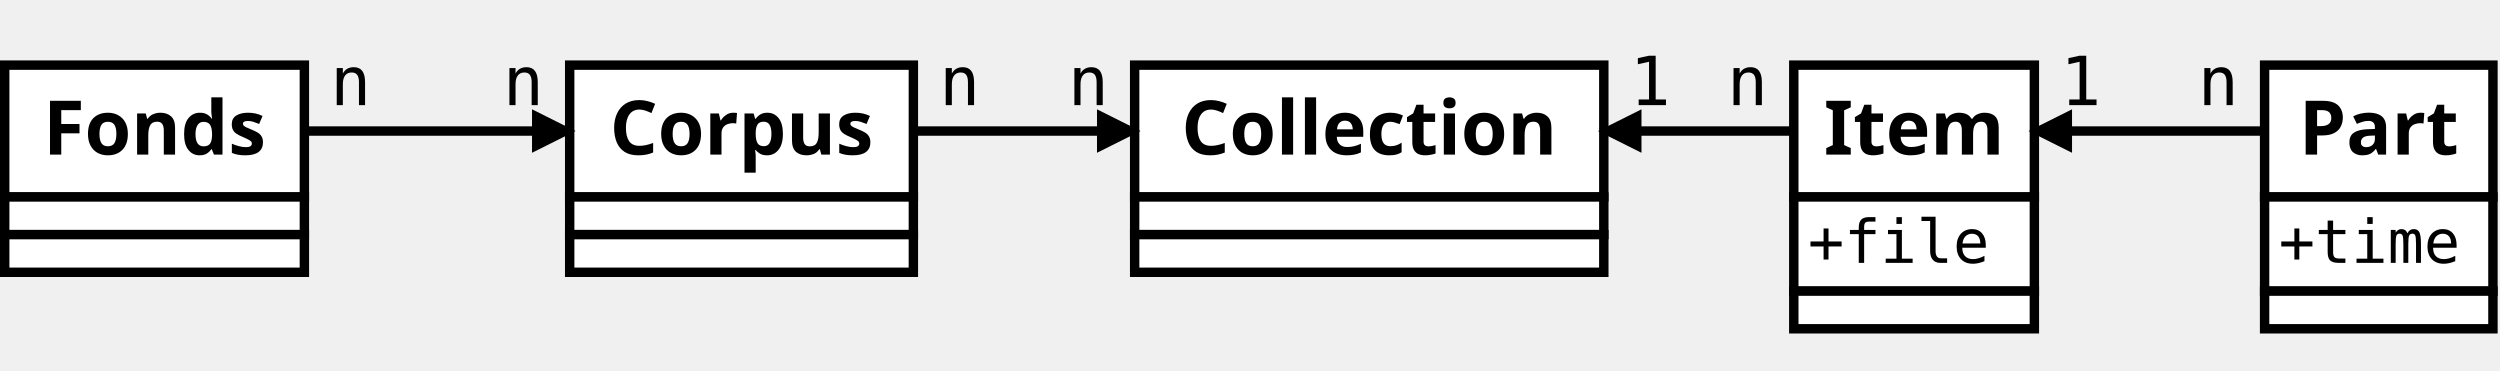
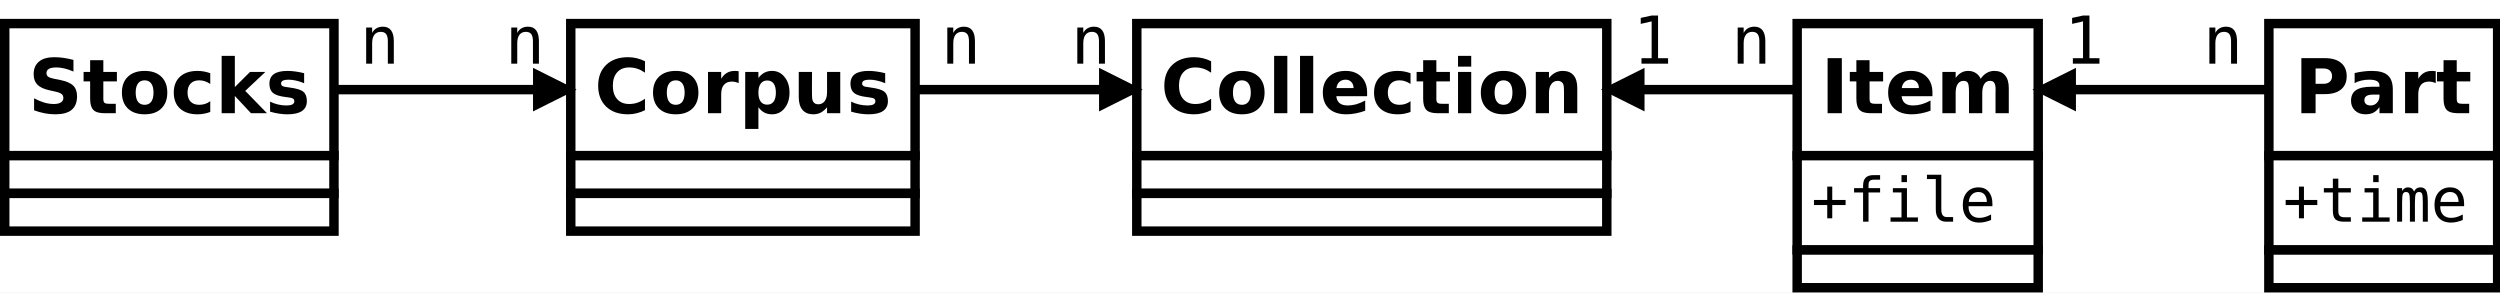
- <svg xmlns="http://www.w3.org/2000/svg" width="27cm" height="4cm" viewBox="239 254 531 63">
-   <g>
-     <rect style="fill: #ffffff" x="240" y="260" width="63.65" height="28" />
-     <rect style="fill: none; fill-opacity:0; stroke-width: 2; stroke: #000000" x="240" y="260" width="63.65" height="28" />
-     <text font-size="16" style="fill: #000000;text-anchor:middle;font-family:sans-serif;font-style:normal;font-weight:700" x="271.825" y="279">Fonds</text>
-     <rect style="fill: #ffffff" x="240" y="288" width="63.65" height="8" />
-     <rect style="fill: none; fill-opacity:0; stroke-width: 2; stroke: #000000" x="240" y="288" width="63.65" height="8" />
-     <rect style="fill: #ffffff" x="240" y="296" width="63.65" height="8" />
-     <rect style="fill: none; fill-opacity:0; stroke-width: 2; stroke: #000000" x="240" y="296" width="63.65" height="8" />
-   </g>
-   <g>
-     <rect style="fill: #ffffff" x="360" y="260" width="73" height="28" />
-     <rect style="fill: none; fill-opacity:0; stroke-width: 2; stroke: #000000" x="360" y="260" width="73" height="28" />
-     <text font-size="16" style="fill: #000000;text-anchor:middle;font-family:sans-serif;font-style:normal;font-weight:700" x="396.5" y="279">Corpus</text>
-     <rect style="fill: #ffffff" x="360" y="288" width="73" height="8" />
-     <rect style="fill: none; fill-opacity:0; stroke-width: 2; stroke: #000000" x="360" y="288" width="73" height="8" />
-     <rect style="fill: #ffffff" x="360" y="296" width="73" height="8" />
-     <rect style="fill: none; fill-opacity:0; stroke-width: 2; stroke: #000000" x="360" y="296" width="73" height="8" />
-   </g>
-   <g>
-     <rect style="fill: #ffffff" x="480" y="260" width="99.65" height="28" />
-     <rect style="fill: none; fill-opacity:0; stroke-width: 2; stroke: #000000" x="480" y="260" width="99.65" height="28" />
-     <text font-size="16" style="fill: #000000;text-anchor:middle;font-family:sans-serif;font-style:normal;font-weight:700" x="529.825" y="279">Collection</text>
-     <rect style="fill: #ffffff" x="480" y="288" width="99.65" height="8" />
-     <rect style="fill: none; fill-opacity:0; stroke-width: 2; stroke: #000000" x="480" y="288" width="99.65" height="8" />
-     <rect style="fill: #ffffff" x="480" y="296" width="99.65" height="8" />
-     <rect style="fill: none; fill-opacity:0; stroke-width: 2; stroke: #000000" x="480" y="296" width="99.65" height="8" />
-   </g>
-   <g>
-     <rect style="fill: #ffffff" x="620" y="260" width="51.1" height="28" />
-     <rect style="fill: none; fill-opacity:0; stroke-width: 2; stroke: #000000" x="620" y="260" width="51.1" height="28" />
-     <text font-size="16" style="fill: #000000;text-anchor:middle;font-family:sans-serif;font-style:normal;font-weight:700" x="645.55" y="279">Item</text>
-     <rect style="fill: #ffffff" x="620" y="288" width="51.1" height="20" />
-     <rect style="fill: none; fill-opacity:0; stroke-width: 2; stroke: #000000" x="620" y="288" width="51.1" height="20" />
-     <text font-size="12.8" style="fill: #000000;text-anchor:start;font-family:monospace;font-style:normal;font-weight:normal" x="623" y="302">+file</text>
-     <rect style="fill: #ffffff" x="620" y="308" width="51.1" height="8" />
-     <rect style="fill: none; fill-opacity:0; stroke-width: 2; stroke: #000000" x="620" y="308" width="51.1" height="8" />
-   </g>
-   <g>
-     <rect style="fill: #ffffff" x="720" y="260" width="48.5" height="28" />
-     <rect style="fill: none; fill-opacity:0; stroke-width: 2; stroke: #000000" x="720" y="260" width="48.5" height="28" />
-     <text font-size="16" style="fill: #000000;text-anchor:middle;font-family:sans-serif;font-style:normal;font-weight:700" x="744.25" y="279">Part</text>
-     <rect style="fill: #ffffff" x="720" y="288" width="48.5" height="20" />
-     <rect style="fill: none; fill-opacity:0; stroke-width: 2; stroke: #000000" x="720" y="288" width="48.5" height="20" />
-     <text font-size="12.8" style="fill: #000000;text-anchor:start;font-family:monospace;font-style:normal;font-weight:normal" x="723" y="302">+time</text>
-     <rect style="fill: #ffffff" x="720" y="308" width="48.5" height="8" />
-     <rect style="fill: none; fill-opacity:0; stroke-width: 2; stroke: #000000" x="720" y="308" width="48.5" height="8" />
-   </g>
-   <g>
-     <polyline style="fill: none; fill-opacity:0; stroke-width: 2; stroke: #000000" points="433,274 460,274 460,274 473,274 " />
-     <polygon style="fill: #000000" points="473,277 479,274 473,271 " />
-     <polygon style="fill: none; fill-opacity:0; stroke-width: 2; stroke: #000000" points="473,277 479,274 473,271 " />
-     <text font-size="14.4" style="fill: #000000;text-anchor:start;font-family:monospace;font-style:normal;font-weight:normal" x="438.5" y="268.5">n</text>
-     <text font-size="14.4" style="fill: #000000;text-anchor:end;font-family:monospace;font-style:normal;font-weight:normal" x="474.5" y="268.5">n</text>
-   </g>
-   <g>
-     <polyline style="fill: none; fill-opacity:0; stroke-width: 2; stroke: #000000" points="620,274 600,274 600,274 586.65,274 " />
-     <polygon style="fill: #000000" points="586.65,271 580.65,274 586.65,277 " />
-     <polygon style="fill: none; fill-opacity:0; stroke-width: 2; stroke: #000000" points="586.65,271 580.65,274 586.65,277 " />
-     <text font-size="14.4" style="fill: #000000;text-anchor:end;font-family:monospace;font-style:normal;font-weight:normal" x="614.5" y="268.5">n</text>
-     <text font-size="14.4" style="fill: #000000;text-anchor:start;font-family:monospace;font-style:normal;font-weight:normal" x="585.15" y="268.5">1</text>
-   </g>
-   <g>
-     <polyline style="fill: none; fill-opacity:0; stroke-width: 2; stroke: #000000" points="720,274 700,274 700,274 678.1,274 " />
-     <polygon style="fill: #000000" points="678.1,271 672.1,274 678.1,277 " />
-     <polygon style="fill: none; fill-opacity:0; stroke-width: 2; stroke: #000000" points="678.1,271 672.1,274 678.1,277 " />
-     <text font-size="14.4" style="fill: #000000;text-anchor:end;font-family:monospace;font-style:normal;font-weight:normal" x="714.5" y="268.5">n</text>
-     <text font-size="14.4" style="fill: #000000;text-anchor:start;font-family:monospace;font-style:normal;font-weight:normal" x="676.6" y="268.5">1</text>
-   </g>
-   <g>
-     <polyline style="fill: none; fill-opacity:0; stroke-width: 2; stroke: #000000" points="303.65,274 357,274 357,274 353,274 " />
-     <polygon style="fill: #000000" points="353,277 359,274 353,271 " />
-     <polygon style="fill: none; fill-opacity:0; stroke-width: 2; stroke: #000000" points="353,277 359,274 353,271 " />
-     <text font-size="14.4" style="fill: #000000;text-anchor:start;font-family:monospace;font-style:normal;font-weight:normal" x="309.15" y="268.5">n</text>
-     <text font-size="14.4" style="fill: #000000;text-anchor:end;font-family:monospace;font-style:normal;font-weight:normal" x="354.5" y="268.5">n</text>
+ <svg xmlns="http://www.w3.org/2000/svg" xmlns:xlink="http://www.w3.org/1999/xlink" width="530pt" height="62pt" viewBox="0 0 530 62" version="1.1">
+   <defs>
+     <g>
+       <symbol overflow="visible" id="glyph0-0">
+         <path style="stroke:none;" d="M 0.797 2.828 L 0.797 -11.281 L 8.797 -11.281 L 8.797 2.828 Z M 1.703 1.938 L 7.906 1.938 L 7.906 -10.391 L 1.703 -10.391 Z " />
+       </symbol>
+       <symbol overflow="visible" id="glyph0-1">
+         <path style="stroke:none;" d="M 9.594 -11.297 L 9.594 -8.828 C 8.945 -9.117 8.316 -9.336 7.703 -9.484 C 7.098 -9.629 6.523 -9.703 5.984 -9.703 C 5.266 -9.703 4.734 -9.602 4.391 -9.406 C 4.047 -9.207 3.875 -8.898 3.875 -8.484 C 3.875 -8.172 3.988 -7.926 4.219 -7.75 C 4.457 -7.57 4.879 -7.422 5.484 -7.297 L 6.766 -7.047 C 8.066 -6.785 8.988 -6.391 9.531 -5.859 C 10.082 -5.328 10.359 -4.57 10.359 -3.594 C 10.359 -2.301 9.973 -1.336 9.203 -0.703 C 8.441 -0.078 7.281 0.234 5.719 0.234 C 4.977 0.234 4.234 0.16 3.484 0.016 C 2.742 -0.129 2 -0.336 1.25 -0.609 L 1.25 -3.156 C 2 -2.758 2.719 -2.457 3.406 -2.25 C 4.102 -2.051 4.773 -1.953 5.422 -1.953 C 6.078 -1.953 6.578 -2.062 6.922 -2.281 C 7.273 -2.5 7.453 -2.812 7.453 -3.219 C 7.453 -3.582 7.332 -3.863 7.094 -4.062 C 6.863 -4.258 6.395 -4.438 5.688 -4.594 L 4.516 -4.859 C 3.348 -5.109 2.492 -5.504 1.953 -6.047 C 1.422 -6.598 1.156 -7.336 1.156 -8.266 C 1.156 -9.422 1.531 -10.312 2.281 -10.938 C 3.031 -11.562 4.109 -11.875 5.516 -11.875 C 6.148 -11.875 6.805 -11.828 7.484 -11.734 C 8.16 -11.641 8.863 -11.492 9.594 -11.297 Z " />
+       </symbol>
+       <symbol overflow="visible" id="glyph0-2">
+         <path style="stroke:none;" d="M 4.406 -11.234 L 4.406 -8.75 L 7.281 -8.75 L 7.281 -6.75 L 4.406 -6.75 L 4.406 -3.047 C 4.406 -2.641 4.484 -2.363 4.641 -2.219 C 4.805 -2.07 5.129 -2 5.609 -2 L 7.047 -2 L 7.047 0 L 4.641 0 C 3.535 0 2.754 -0.227 2.297 -0.688 C 1.836 -1.156 1.609 -1.941 1.609 -3.047 L 1.609 -6.75 L 0.219 -6.75 L 0.219 -8.75 L 1.609 -8.75 L 1.609 -11.234 Z " />
+       </symbol>
+       <symbol overflow="visible" id="glyph0-3">
+         <path style="stroke:none;" d="M 5.516 -6.969 C 4.891 -6.969 4.414 -6.742 4.094 -6.297 C 3.77 -5.848 3.609 -5.207 3.609 -4.375 C 3.609 -3.531 3.77 -2.883 4.094 -2.438 C 4.414 -2 4.891 -1.781 5.516 -1.781 C 6.117 -1.781 6.582 -2 6.906 -2.438 C 7.227 -2.883 7.391 -3.531 7.391 -4.375 C 7.391 -5.207 7.227 -5.848 6.906 -6.297 C 6.582 -6.742 6.117 -6.969 5.516 -6.969 Z M 5.516 -8.969 C 7.016 -8.969 8.188 -8.562 9.031 -7.75 C 9.883 -6.938 10.312 -5.812 10.312 -4.375 C 10.312 -2.938 9.883 -1.805 9.031 -0.984 C 8.188 -0.172 7.016 0.234 5.516 0.234 C 4.004 0.234 2.82 -0.172 1.969 -0.984 C 1.113 -1.805 0.688 -2.938 0.688 -4.375 C 0.688 -5.812 1.113 -6.938 1.969 -7.75 C 2.82 -8.562 4.004 -8.969 5.516 -8.969 Z " />
+       </symbol>
+       <symbol overflow="visible" id="glyph0-4">
+         <path style="stroke:none;" d="M 8.422 -8.484 L 8.422 -6.203 C 8.035 -6.461 7.648 -6.656 7.266 -6.781 C 6.891 -6.906 6.492 -6.969 6.078 -6.969 C 5.297 -6.969 4.688 -6.738 4.25 -6.281 C 3.82 -5.82 3.609 -5.188 3.609 -4.375 C 3.609 -3.551 3.82 -2.91 4.25 -2.453 C 4.688 -2.004 5.297 -1.781 6.078 -1.781 C 6.516 -1.781 6.93 -1.844 7.328 -1.969 C 7.723 -2.102 8.086 -2.297 8.422 -2.547 L 8.422 -0.266 C 7.984 -0.098 7.535 0.023 7.078 0.109 C 6.629 0.191 6.18 0.234 5.734 0.234 C 4.148 0.234 2.91 -0.172 2.016 -0.984 C 1.129 -1.797 0.688 -2.926 0.688 -4.375 C 0.688 -5.812 1.129 -6.938 2.016 -7.75 C 2.91 -8.562 4.148 -8.969 5.734 -8.969 C 6.191 -8.969 6.641 -8.926 7.078 -8.844 C 7.523 -8.758 7.973 -8.641 8.422 -8.484 Z " />
+       </symbol>
+       <symbol overflow="visible" id="glyph0-5">
+         <path style="stroke:none;" d="M 1.344 -12.156 L 4.141 -12.156 L 4.141 -5.547 L 7.359 -8.75 L 10.609 -8.75 L 6.344 -4.734 L 10.953 0 L 7.562 0 L 4.141 -3.656 L 4.141 0 L 1.344 0 Z " />
+       </symbol>
+       <symbol overflow="visible" id="glyph0-6">
+         <path style="stroke:none;" d="M 8.188 -8.484 L 8.188 -6.359 C 7.582 -6.609 7 -6.797 6.438 -6.922 C 5.883 -7.047 5.363 -7.109 4.875 -7.109 C 4.344 -7.109 3.945 -7.039 3.688 -6.906 C 3.426 -6.77 3.297 -6.566 3.297 -6.297 C 3.297 -6.066 3.395 -5.891 3.594 -5.766 C 3.789 -5.648 4.141 -5.566 4.641 -5.516 L 5.141 -5.438 C 6.566 -5.258 7.523 -4.961 8.016 -4.547 C 8.516 -4.129 8.766 -3.473 8.766 -2.578 C 8.766 -1.648 8.422 -0.945 7.734 -0.469 C 7.047 0 6.02 0.234 4.656 0.234 C 4.082 0.234 3.484 0.188 2.859 0.094 C 2.242 0 1.613 -0.141 0.969 -0.328 L 0.969 -2.453 C 1.52 -2.18 2.086 -1.977 2.672 -1.844 C 3.266 -1.707 3.863 -1.641 4.469 -1.641 C 5.008 -1.641 5.414 -1.711 5.688 -1.859 C 5.969 -2.016 6.109 -2.238 6.109 -2.531 C 6.109 -2.781 6.016 -2.969 5.828 -3.094 C 5.641 -3.219 5.258 -3.312 4.688 -3.375 L 4.203 -3.438 C 2.953 -3.594 2.078 -3.879 1.578 -4.297 C 1.078 -4.723 0.828 -5.367 0.828 -6.234 C 0.828 -7.16 1.145 -7.848 1.781 -8.297 C 2.414 -8.742 3.391 -8.969 4.703 -8.969 C 5.223 -8.969 5.766 -8.926 6.328 -8.844 C 6.898 -8.77 7.52 -8.648 8.188 -8.484 Z " />
+       </symbol>
+       <symbol overflow="visible" id="glyph0-7">
+         <path style="stroke:none;" d="M 10.719 -0.641 C 10.164 -0.359 9.586 -0.145 8.984 0 C 8.391 0.156 7.77 0.234 7.125 0.234 C 5.176 0.234 3.633 -0.305 2.5 -1.391 C 1.363 -2.484 0.797 -3.961 0.797 -5.828 C 0.797 -7.691 1.363 -9.164 2.5 -10.25 C 3.633 -11.332 5.176 -11.875 7.125 -11.875 C 7.77 -11.875 8.391 -11.801 8.984 -11.656 C 9.586 -11.508 10.164 -11.297 10.719 -11.016 L 10.719 -8.594 C 10.164 -8.977 9.617 -9.258 9.078 -9.438 C 8.535 -9.613 7.961 -9.703 7.359 -9.703 C 6.285 -9.703 5.441 -9.359 4.828 -8.672 C 4.211 -7.984 3.906 -7.035 3.906 -5.828 C 3.906 -4.617 4.211 -3.672 4.828 -2.984 C 5.441 -2.297 6.285 -1.953 7.359 -1.953 C 7.961 -1.953 8.535 -2.039 9.078 -2.219 C 9.617 -2.395 10.164 -2.676 10.719 -3.062 Z " />
+       </symbol>
+       <symbol overflow="visible" id="glyph0-8">
+         <path style="stroke:none;" d="M 7.844 -6.375 C 7.602 -6.488 7.359 -6.57 7.109 -6.625 C 6.867 -6.676 6.629 -6.703 6.391 -6.703 C 5.672 -6.703 5.113 -6.473 4.719 -6.016 C 4.332 -5.555 4.141 -4.895 4.141 -4.031 L 4.141 0 L 1.344 0 L 1.344 -8.75 L 4.141 -8.75 L 4.141 -7.312 C 4.504 -7.883 4.914 -8.301 5.375 -8.562 C 5.844 -8.832 6.406 -8.969 7.062 -8.969 C 7.156 -8.969 7.254 -8.961 7.359 -8.953 C 7.473 -8.941 7.633 -8.926 7.844 -8.906 Z " />
+       </symbol>
+       <symbol overflow="visible" id="glyph0-9">
+         <path style="stroke:none;" d="M 4.141 -1.266 L 4.141 3.328 L 1.344 3.328 L 1.344 -8.75 L 4.141 -8.75 L 4.141 -7.469 C 4.523 -7.977 4.953 -8.352 5.422 -8.594 C 5.891 -8.844 6.43 -8.969 7.047 -8.969 C 8.117 -8.969 9 -8.535 9.688 -7.672 C 10.383 -6.816 10.734 -5.719 10.734 -4.375 C 10.734 -3.02 10.383 -1.91 9.688 -1.047 C 9 -0.191 8.117 0.234 7.047 0.234 C 6.43 0.234 5.891 0.113 5.422 -0.125 C 4.953 -0.375 4.523 -0.754 4.141 -1.266 Z M 6 -6.938 C 5.406 -6.938 4.945 -6.711 4.625 -6.266 C 4.301 -5.828 4.141 -5.195 4.141 -4.375 C 4.141 -3.539 4.301 -2.906 4.625 -2.469 C 4.945 -2.031 5.406 -1.812 6 -1.812 C 6.602 -1.812 7.062 -2.031 7.375 -2.469 C 7.688 -2.906 7.844 -3.539 7.844 -4.375 C 7.844 -5.207 7.688 -5.844 7.375 -6.281 C 7.062 -6.719 6.602 -6.938 6 -6.938 Z " />
+       </symbol>
+       <symbol overflow="visible" id="glyph0-10">
+         <path style="stroke:none;" d="M 1.25 -3.406 L 1.25 -8.75 L 4.062 -8.75 L 4.062 -7.875 C 4.062 -7.406 4.055 -6.812 4.047 -6.094 C 4.047 -5.375 4.047 -4.895 4.047 -4.656 C 4.047 -3.957 4.062 -3.453 4.094 -3.141 C 4.133 -2.828 4.203 -2.602 4.297 -2.469 C 4.41 -2.281 4.555 -2.133 4.734 -2.031 C 4.922 -1.938 5.133 -1.891 5.375 -1.891 C 5.957 -1.891 6.414 -2.113 6.75 -2.562 C 7.082 -3.008 7.25 -3.633 7.25 -4.438 L 7.25 -8.75 L 10.047 -8.75 L 10.047 0 L 7.25 0 L 7.25 -1.266 C 6.832 -0.754 6.383 -0.375 5.906 -0.125 C 5.438 0.113 4.922 0.234 4.359 0.234 C 3.348 0.234 2.578 -0.078 2.047 -0.703 C 1.516 -1.328 1.25 -2.227 1.25 -3.406 Z " />
+       </symbol>
+       <symbol overflow="visible" id="glyph0-11">
+         <path style="stroke:none;" d="M 1.344 -12.156 L 4.141 -12.156 L 4.141 0 L 1.344 0 Z " />
+       </symbol>
+       <symbol overflow="visible" id="glyph0-12">
+         <path style="stroke:none;" d="M 10.078 -4.406 L 10.078 -3.609 L 3.547 -3.609 C 3.609 -2.953 3.844 -2.457 4.25 -2.125 C 4.656 -1.801 5.223 -1.641 5.953 -1.641 C 6.547 -1.641 7.148 -1.723 7.766 -1.891 C 8.379 -2.066 9.016 -2.332 9.672 -2.688 L 9.672 -0.531 C 9.004 -0.281 8.336 -0.094 7.672 0.031 C 7.016 0.164 6.359 0.234 5.703 0.234 C 4.117 0.234 2.883 -0.164 2 -0.969 C 1.125 -1.781 0.688 -2.914 0.688 -4.375 C 0.688 -5.801 1.117 -6.922 1.984 -7.734 C 2.848 -8.555 4.035 -8.969 5.547 -8.969 C 6.922 -8.969 8.02 -8.551 8.844 -7.719 C 9.664 -6.895 10.078 -5.789 10.078 -4.406 Z M 7.203 -5.328 C 7.203 -5.859 7.047 -6.285 6.734 -6.609 C 6.43 -6.941 6.031 -7.109 5.531 -7.109 C 4.988 -7.109 4.547 -6.953 4.203 -6.641 C 3.867 -6.336 3.66 -5.898 3.578 -5.328 Z " />
+       </symbol>
+       <symbol overflow="visible" id="glyph0-13">
+         <path style="stroke:none;" d="M 1.344 -8.75 L 4.141 -8.75 L 4.141 0 L 1.344 0 Z M 1.344 -12.156 L 4.141 -12.156 L 4.141 -9.875 L 1.344 -9.875 Z " />
+       </symbol>
+       <symbol overflow="visible" id="glyph0-14">
+         <path style="stroke:none;" d="M 10.141 -5.328 L 10.141 0 L 7.328 0 L 7.328 -4.078 C 7.328 -4.836 7.312 -5.359 7.281 -5.641 C 7.25 -5.93 7.191 -6.145 7.109 -6.281 C 6.992 -6.457 6.844 -6.598 6.656 -6.703 C 6.469 -6.805 6.254 -6.859 6.016 -6.859 C 5.43 -6.859 4.973 -6.629 4.641 -6.172 C 4.305 -5.723 4.141 -5.102 4.141 -4.312 L 4.141 0 L 1.344 0 L 1.344 -8.75 L 4.141 -8.75 L 4.141 -7.469 C 4.566 -7.977 5.016 -8.352 5.484 -8.594 C 5.961 -8.844 6.488 -8.969 7.062 -8.969 C 8.07 -8.969 8.836 -8.656 9.359 -8.031 C 9.879 -7.414 10.141 -6.516 10.141 -5.328 Z " />
+       </symbol>
+       <symbol overflow="visible" id="glyph0-15">
+         <path style="stroke:none;" d="M 1.469 -11.672 L 4.484 -11.672 L 4.484 0 L 1.469 0 Z " />
+       </symbol>
+       <symbol overflow="visible" id="glyph0-16">
+         <path style="stroke:none;" d="M 9.453 -7.297 C 9.805 -7.836 10.227 -8.25 10.719 -8.531 C 11.207 -8.82 11.742 -8.969 12.328 -8.969 C 13.328 -8.969 14.086 -8.656 14.609 -8.031 C 15.141 -7.414 15.406 -6.516 15.406 -5.328 L 15.406 0 L 12.594 0 L 12.594 -4.562 C 12.602 -4.633 12.609 -4.707 12.609 -4.781 C 12.609 -4.852 12.609 -4.957 12.609 -5.094 C 12.609 -5.707 12.516 -6.156 12.328 -6.438 C 12.148 -6.719 11.859 -6.859 11.453 -6.859 C 10.922 -6.859 10.508 -6.641 10.219 -6.203 C 9.938 -5.766 9.789 -5.129 9.781 -4.297 L 9.781 0 L 6.969 0 L 6.969 -4.562 C 6.969 -5.531 6.883 -6.156 6.719 -6.438 C 6.551 -6.719 6.254 -6.859 5.828 -6.859 C 5.285 -6.859 4.867 -6.633 4.578 -6.188 C 4.285 -5.75 4.141 -5.125 4.141 -4.312 L 4.141 0 L 1.328 0 L 1.328 -8.75 L 4.141 -8.75 L 4.141 -7.469 C 4.484 -7.969 4.879 -8.344 5.328 -8.594 C 5.773 -8.844 6.266 -8.969 6.797 -8.969 C 7.398 -8.969 7.93 -8.82 8.391 -8.531 C 8.859 -8.238 9.211 -7.828 9.453 -7.297 Z " />
+       </symbol>
+       <symbol overflow="visible" id="glyph0-17">
+         <path style="stroke:none;" d="M 1.469 -11.672 L 6.469 -11.672 C 7.945 -11.672 9.082 -11.336 9.875 -10.672 C 10.676 -10.016 11.078 -9.078 11.078 -7.859 C 11.078 -6.641 10.676 -5.695 9.875 -5.031 C 9.082 -4.375 7.945 -4.047 6.469 -4.047 L 4.484 -4.047 L 4.484 0 L 1.469 0 Z M 4.484 -9.484 L 4.484 -6.234 L 6.141 -6.234 C 6.723 -6.234 7.172 -6.375 7.484 -6.656 C 7.805 -6.938 7.969 -7.336 7.969 -7.859 C 7.969 -8.379 7.805 -8.781 7.484 -9.062 C 7.172 -9.344 6.723 -9.484 6.141 -9.484 Z " />
+       </symbol>
+       <symbol overflow="visible" id="glyph0-18">
+         <path style="stroke:none;" d="M 5.266 -3.938 C 4.68 -3.938 4.242 -3.836 3.953 -3.641 C 3.66 -3.441 3.516 -3.148 3.516 -2.766 C 3.516 -2.41 3.629 -2.133 3.859 -1.938 C 4.098 -1.738 4.43 -1.641 4.859 -1.641 C 5.379 -1.641 5.816 -1.828 6.172 -2.203 C 6.535 -2.578 6.719 -3.051 6.719 -3.625 L 6.719 -3.938 Z M 9.547 -5 L 9.547 0 L 6.719 0 L 6.719 -1.297 C 6.344 -0.766 5.922 -0.375 5.453 -0.125 C 4.984 0.113 4.414 0.234 3.75 0.234 C 2.844 0.234 2.102 -0.031 1.531 -0.562 C 0.969 -1.094 0.688 -1.781 0.688 -2.625 C 0.688 -3.656 1.039 -4.41 1.75 -4.891 C 2.457 -5.367 3.566 -5.609 5.078 -5.609 L 6.719 -5.609 L 6.719 -5.828 C 6.719 -6.266 6.539 -6.586 6.188 -6.797 C 5.844 -7.004 5.301 -7.109 4.562 -7.109 C 3.969 -7.109 3.41 -7.047 2.891 -6.922 C 2.379 -6.805 1.898 -6.629 1.453 -6.391 L 1.453 -8.516 C 2.055 -8.66 2.66 -8.77 3.266 -8.844 C 3.867 -8.926 4.473 -8.969 5.078 -8.969 C 6.648 -8.969 7.785 -8.656 8.484 -8.031 C 9.191 -7.406 9.547 -6.395 9.547 -5 Z " />
+       </symbol>
+       <symbol overflow="visible" id="glyph1-0">
+         <path style="stroke:none;" d="M 0.656 2.297 L 0.656 -9.172 L 7.156 -9.172 L 7.156 2.297 Z M 1.391 1.578 L 6.438 1.578 L 6.438 -8.438 L 1.391 -8.438 Z " />
+       </symbol>
+       <symbol overflow="visible" id="glyph1-1">
+         <path style="stroke:none;" d="M 4.438 -7.438 L 4.438 -4.609 L 7.266 -4.609 L 7.266 -3.531 L 4.438 -3.531 L 4.438 -0.719 L 3.375 -0.719 L 3.375 -3.531 L 0.562 -3.531 L 0.562 -4.609 L 3.375 -4.609 L 3.375 -7.438 Z " />
+       </symbol>
+       <symbol overflow="visible" id="glyph1-2">
+         <path style="stroke:none;" d="M 6.75 -9.875 L 6.75 -8.906 L 5.422 -8.906 C 5.004 -8.906 4.711 -8.816 4.547 -8.641 C 4.379 -8.473 4.297 -8.172 4.297 -7.734 L 4.297 -7.109 L 6.75 -7.109 L 6.75 -6.203 L 4.297 -6.203 L 4.297 0 L 3.141 0 L 3.141 -6.203 L 1.234 -6.203 L 1.234 -7.109 L 3.141 -7.109 L 3.141 -7.609 C 3.141 -8.379 3.316 -8.945 3.672 -9.312 C 4.023 -9.688 4.582 -9.875 5.344 -9.875 Z " />
+       </symbol>
+       <symbol overflow="visible" id="glyph1-3">
+         <path style="stroke:none;" d="M 1.625 -7.109 L 4.609 -7.109 L 4.609 -0.906 L 6.938 -0.906 L 6.938 0 L 1.125 0 L 1.125 -0.906 L 3.453 -0.906 L 3.453 -6.203 L 1.625 -6.203 Z M 3.453 -9.875 L 4.609 -9.875 L 4.609 -8.391 L 3.453 -8.391 Z " />
+       </symbol>
+       <symbol overflow="visible" id="glyph1-4">
+         <path style="stroke:none;" d="M 4.062 -2.578 C 4.062 -2.055 4.156 -1.66 4.344 -1.391 C 4.539 -1.117 4.828 -0.984 5.203 -0.984 L 6.562 -0.984 L 6.562 0 L 5.078 0 C 4.379 0 3.836 -0.223 3.453 -0.672 C 3.078 -1.117 2.891 -1.754 2.891 -2.578 L 2.891 -9.031 L 1.016 -9.031 L 1.016 -9.953 L 4.062 -9.953 Z " />
+       </symbol>
+       <symbol overflow="visible" id="glyph1-5">
+         <path style="stroke:none;" d="M 7.062 -3.844 L 7.062 -3.281 L 2 -3.281 L 2 -3.234 C 2 -2.461 2.203 -1.863 2.609 -1.438 C 3.016 -1.02 3.582 -0.812 4.312 -0.812 C 4.688 -0.812 5.078 -0.867 5.484 -0.984 C 5.891 -1.098 6.32 -1.281 6.781 -1.531 L 6.781 -0.359 C 6.344 -0.18 5.914 -0.047 5.5 0.047 C 5.082 0.141 4.68 0.188 4.297 0.188 C 3.191 0.188 2.328 -0.141 1.703 -0.797 C 1.086 -1.461 0.781 -2.379 0.781 -3.547 C 0.781 -4.68 1.082 -5.586 1.688 -6.266 C 2.301 -6.941 3.113 -7.281 4.125 -7.281 C 5.031 -7.281 5.742 -6.973 6.266 -6.359 C 6.797 -5.742 7.062 -4.906 7.062 -3.844 Z M 5.891 -4.188 C 5.867 -4.875 5.703 -5.395 5.391 -5.75 C 5.086 -6.113 4.648 -6.297 4.078 -6.297 C 3.516 -6.297 3.051 -6.109 2.688 -5.734 C 2.32 -5.359 2.109 -4.844 2.047 -4.188 Z " />
+       </symbol>
+       <symbol overflow="visible" id="glyph1-6">
+         <path style="stroke:none;" d="M 3.891 -9.125 L 3.891 -7.109 L 6.547 -7.109 L 6.547 -6.203 L 3.891 -6.203 L 3.891 -2.344 C 3.891 -1.82 3.988 -1.457 4.188 -1.25 C 4.395 -1.039 4.742 -0.938 5.234 -0.938 L 6.547 -0.938 L 6.547 0 L 5.125 0 C 4.25 0 3.629 -0.172 3.266 -0.516 C 2.91 -0.867 2.734 -1.477 2.734 -2.344 L 2.734 -6.203 L 0.828 -6.203 L 0.828 -7.109 L 2.734 -7.109 L 2.734 -9.125 Z " />
+       </symbol>
+       <symbol overflow="visible" id="glyph1-7">
+         <path style="stroke:none;" d="M 4.297 -6.391 C 4.43 -6.691 4.609 -6.914 4.828 -7.062 C 5.055 -7.207 5.328 -7.281 5.641 -7.281 C 6.211 -7.281 6.613 -7.055 6.844 -6.609 C 7.082 -6.172 7.203 -5.344 7.203 -4.125 L 7.203 0 L 6.141 0 L 6.141 -4.062 C 6.141 -5.07 6.082 -5.695 5.969 -5.938 C 5.852 -6.176 5.648 -6.297 5.359 -6.297 C 5.016 -6.297 4.781 -6.164 4.656 -5.906 C 4.531 -5.645 4.469 -5.031 4.469 -4.062 L 4.469 0 L 3.406 0 L 3.406 -4.062 C 3.406 -5.082 3.344 -5.707 3.219 -5.938 C 3.102 -6.176 2.891 -6.297 2.578 -6.297 C 2.266 -6.297 2.047 -6.164 1.922 -5.906 C 1.805 -5.645 1.75 -5.031 1.75 -4.062 L 1.75 0 L 0.688 0 L 0.688 -7.109 L 1.75 -7.109 L 1.75 -6.5 C 1.895 -6.75 2.07 -6.941 2.281 -7.078 C 2.488 -7.211 2.723 -7.281 2.984 -7.281 C 3.305 -7.281 3.57 -7.207 3.781 -7.062 C 4 -6.914 4.172 -6.691 4.297 -6.391 Z " />
+       </symbol>
+       <symbol overflow="visible" id="glyph2-0">
+         <path style="stroke:none;" d="M 0.719 2.469 L 0.719 -9.875 L 7.719 -9.875 L 7.719 2.469 Z M 1.5 1.703 L 6.938 1.703 L 6.938 -9.078 L 1.5 -9.078 Z " />
+       </symbol>
+       <symbol overflow="visible" id="glyph2-1">
+         <path style="stroke:none;" d="M 7.188 -4.75 L 7.188 0 L 5.922 0 L 5.922 -4.75 C 5.922 -5.438 5.801 -5.941 5.562 -6.266 C 5.32 -6.586 4.941 -6.75 4.422 -6.75 C 3.836 -6.75 3.383 -6.539 3.062 -6.125 C 2.75 -5.707 2.594 -5.109 2.594 -4.328 L 2.594 0 L 1.328 0 L 1.328 -7.656 L 2.594 -7.656 L 2.594 -6.516 C 2.812 -6.953 3.113 -7.281 3.5 -7.5 C 3.883 -7.727 4.336 -7.844 4.859 -7.844 C 5.641 -7.844 6.223 -7.582 6.609 -7.062 C 6.992 -6.551 7.188 -5.781 7.188 -4.75 Z " />
+       </symbol>
+       <symbol overflow="visible" id="glyph2-2">
+         <path style="stroke:none;" d="M 1.844 -1.156 L 4 -1.156 L 4 -8.969 L 1.688 -8.438 L 1.688 -9.703 L 3.984 -10.203 L 5.359 -10.203 L 5.359 -1.156 L 7.484 -1.156 L 7.484 0 L 1.844 0 Z " />
+       </symbol>
+     </g>
+   </defs>
+   <g id="surface481179">
+     <rect x="0" y="0" width="530" height="62" style="fill:rgb(100%,100%,100%);fill-opacity:1;stroke:none;" />
+     <path style="fill-rule:evenodd;fill:rgb(100%,100%,100%);fill-opacity:1;stroke-width:0.1;stroke-linecap:butt;stroke-linejoin:miter;stroke:rgb(0%,0%,0%);stroke-opacity:1;stroke-miterlimit:10;" d="M 12 13 L 15.49 13 L 15.49 14.4 L 12 14.4 Z " transform="matrix(20,0,0,20,-239,-255)" />
+     <g style="fill:rgb(0%,0%,0%);fill-opacity:1;">
+       <use xlink:href="#glyph0-1" x="5.977" y="24" />
+       <use xlink:href="#glyph0-2" x="17.5" y="24" />
+       <use xlink:href="#glyph0-3" x="25.156" y="24" />
+       <use xlink:href="#glyph0-4" x="36.152" y="24" />
+       <use xlink:href="#glyph0-5" x="45.645" y="24" />
+       <use xlink:href="#glyph0-6" x="56.289" y="24" />
+     </g>
+     <path style="fill-rule:evenodd;fill:rgb(100%,100%,100%);fill-opacity:1;stroke-width:0.1;stroke-linecap:butt;stroke-linejoin:miter;stroke:rgb(0%,0%,0%);stroke-opacity:1;stroke-miterlimit:10;" d="M 12 14.4 L 15.49 14.4 L 15.49 14.8 L 12 14.8 Z " transform="matrix(20,0,0,20,-239,-255)" />
+     <path style="fill-rule:evenodd;fill:rgb(100%,100%,100%);fill-opacity:1;stroke-width:0.1;stroke-linecap:butt;stroke-linejoin:miter;stroke:rgb(0%,0%,0%);stroke-opacity:1;stroke-miterlimit:10;" d="M 12 14.8 L 15.49 14.8 L 15.49 15.2 L 12 15.2 Z " transform="matrix(20,0,0,20,-239,-255)" />
+     <path style="fill-rule:evenodd;fill:rgb(100%,100%,100%);fill-opacity:1;stroke-width:0.1;stroke-linecap:butt;stroke-linejoin:miter;stroke:rgb(0%,0%,0%);stroke-opacity:1;stroke-miterlimit:10;" d="M 18 13 L 21.65 13 L 21.65 14.4 L 18 14.4 Z " transform="matrix(20,0,0,20,-239,-255)" />
+     <g style="fill:rgb(0%,0%,0%);fill-opacity:1;">
+       <use xlink:href="#glyph0-7" x="126.016" y="24" />
+       <use xlink:href="#glyph0-3" x="137.754" y="24" />
+       <use xlink:href="#glyph0-8" x="148.75" y="24" />
+       <use xlink:href="#glyph0-9" x="156.641" y="24" />
+       <use xlink:href="#glyph0-10" x="168.086" y="24" />
+       <use xlink:href="#glyph0-6" x="179.473" y="24" />
+     </g>
+     <path style="fill-rule:evenodd;fill:rgb(100%,100%,100%);fill-opacity:1;stroke-width:0.1;stroke-linecap:butt;stroke-linejoin:miter;stroke:rgb(0%,0%,0%);stroke-opacity:1;stroke-miterlimit:10;" d="M 18 14.4 L 21.65 14.4 L 21.65 14.8 L 18 14.8 Z " transform="matrix(20,0,0,20,-239,-255)" />
+     <path style="fill-rule:evenodd;fill:rgb(100%,100%,100%);fill-opacity:1;stroke-width:0.1;stroke-linecap:butt;stroke-linejoin:miter;stroke:rgb(0%,0%,0%);stroke-opacity:1;stroke-miterlimit:10;" d="M 18 14.8 L 21.65 14.8 L 21.65 15.2 L 18 15.2 Z " transform="matrix(20,0,0,20,-239,-255)" />
+     <path style="fill-rule:evenodd;fill:rgb(100%,100%,100%);fill-opacity:1;stroke-width:0.1;stroke-linecap:butt;stroke-linejoin:miter;stroke:rgb(0%,0%,0%);stroke-opacity:1;stroke-miterlimit:10;" d="M 24 13 L 28.982 13 L 28.982 14.4 L 24 14.4 Z " transform="matrix(20,0,0,20,-239,-255)" />
+     <g style="fill:rgb(0%,0%,0%);fill-opacity:1;">
+       <use xlink:href="#glyph0-7" x="246.039" y="24" />
+       <use xlink:href="#glyph0-3" x="257.777" y="24" />
+       <use xlink:href="#glyph0-11" x="268.773" y="24" />
+       <use xlink:href="#glyph0-11" x="274.262" y="24" />
+       <use xlink:href="#glyph0-12" x="279.75" y="24" />
+       <use xlink:href="#glyph0-4" x="290.609" y="24" />
+       <use xlink:href="#glyph0-2" x="300.102" y="24" />
+       <use xlink:href="#glyph0-13" x="307.758" y="24" />
+       <use xlink:href="#glyph0-3" x="313.246" y="24" />
+       <use xlink:href="#glyph0-14" x="324.242" y="24" />
+     </g>
+     <path style="fill-rule:evenodd;fill:rgb(100%,100%,100%);fill-opacity:1;stroke-width:0.1;stroke-linecap:butt;stroke-linejoin:miter;stroke:rgb(0%,0%,0%);stroke-opacity:1;stroke-miterlimit:10;" d="M 24 14.4 L 28.982 14.4 L 28.982 14.8 L 24 14.8 Z " transform="matrix(20,0,0,20,-239,-255)" />
+     <path style="fill-rule:evenodd;fill:rgb(100%,100%,100%);fill-opacity:1;stroke-width:0.1;stroke-linecap:butt;stroke-linejoin:miter;stroke:rgb(0%,0%,0%);stroke-opacity:1;stroke-miterlimit:10;" d="M 24 14.8 L 28.982 14.8 L 28.982 15.2 L 24 15.2 Z " transform="matrix(20,0,0,20,-239,-255)" />
+     <path style="fill-rule:evenodd;fill:rgb(100%,100%,100%);fill-opacity:1;stroke-width:0.1;stroke-linecap:butt;stroke-linejoin:miter;stroke:rgb(0%,0%,0%);stroke-opacity:1;stroke-miterlimit:10;" d="M 31 13 L 33.555 13 L 33.555 14.4 L 31 14.4 Z " transform="matrix(20,0,0,20,-239,-255)" />
+     <g style="fill:rgb(0%,0%,0%);fill-opacity:1;">
+       <use xlink:href="#glyph0-15" x="385.984" y="24" />
+       <use xlink:href="#glyph0-2" x="391.941" y="24" />
+       <use xlink:href="#glyph0-12" x="399.598" y="24" />
+       <use xlink:href="#glyph0-16" x="410.457" y="24" />
+     </g>
+     <path style="fill-rule:evenodd;fill:rgb(100%,100%,100%);fill-opacity:1;stroke-width:0.1;stroke-linecap:butt;stroke-linejoin:miter;stroke:rgb(0%,0%,0%);stroke-opacity:1;stroke-miterlimit:10;" d="M 31 14.4 L 33.555 14.4 L 33.555 15.4 L 31 15.4 Z " transform="matrix(20,0,0,20,-239,-255)" />
+     <g style="fill:rgb(0%,0%,0%);fill-opacity:1;">
+       <use xlink:href="#glyph1-1" x="384" y="47" />
+       <use xlink:href="#glyph1-2" x="391.832" y="47" />
+       <use xlink:href="#glyph1-3" x="399.664" y="47" />
+       <use xlink:href="#glyph1-4" x="407.496" y="47" />
+       <use xlink:href="#glyph1-5" x="415.328" y="47" />
+     </g>
+     <path style="fill-rule:evenodd;fill:rgb(100%,100%,100%);fill-opacity:1;stroke-width:0.1;stroke-linecap:butt;stroke-linejoin:miter;stroke:rgb(0%,0%,0%);stroke-opacity:1;stroke-miterlimit:10;" d="M 31 15.4 L 33.555 15.4 L 33.555 15.8 L 31 15.8 Z " transform="matrix(20,0,0,20,-239,-255)" />
+     <path style="fill-rule:evenodd;fill:rgb(100%,100%,100%);fill-opacity:1;stroke-width:0.1;stroke-linecap:butt;stroke-linejoin:miter;stroke:rgb(0%,0%,0%);stroke-opacity:1;stroke-miterlimit:10;" d="M 36 13 L 38.425 13 L 38.425 14.4 L 36 14.4 Z " transform="matrix(20,0,0,20,-239,-255)" />
+     <g style="fill:rgb(0%,0%,0%);fill-opacity:1;">
+       <use xlink:href="#glyph0-17" x="486.422" y="24" />
+       <use xlink:href="#glyph0-18" x="497.73" y="24" />
+       <use xlink:href="#glyph0-8" x="508.531" y="24" />
+       <use xlink:href="#glyph0-2" x="516.422" y="24" />
+     </g>
+     <path style="fill-rule:evenodd;fill:rgb(100%,100%,100%);fill-opacity:1;stroke-width:0.1;stroke-linecap:butt;stroke-linejoin:miter;stroke:rgb(0%,0%,0%);stroke-opacity:1;stroke-miterlimit:10;" d="M 36 14.4 L 38.425 14.4 L 38.425 15.4 L 36 15.4 Z " transform="matrix(20,0,0,20,-239,-255)" />
+     <g style="fill:rgb(0%,0%,0%);fill-opacity:1;">
+       <use xlink:href="#glyph1-1" x="484" y="47" />
+       <use xlink:href="#glyph1-6" x="491.832" y="47" />
+       <use xlink:href="#glyph1-3" x="499.664" y="47" />
+       <use xlink:href="#glyph1-7" x="507.496" y="47" />
+       <use xlink:href="#glyph1-5" x="515.328" y="47" />
+     </g>
+     <path style="fill-rule:evenodd;fill:rgb(100%,100%,100%);fill-opacity:1;stroke-width:0.1;stroke-linecap:butt;stroke-linejoin:miter;stroke:rgb(0%,0%,0%);stroke-opacity:1;stroke-miterlimit:10;" d="M 36 15.4 L 38.425 15.4 L 38.425 15.8 L 36 15.8 Z " transform="matrix(20,0,0,20,-239,-255)" />
+     <path style="fill:none;stroke-width:0.1;stroke-linecap:butt;stroke-linejoin:miter;stroke:rgb(0%,0%,0%);stroke-opacity:1;stroke-miterlimit:10;" d="M 21.65 13.7 L 23.65 13.7 " transform="matrix(20,0,0,20,-239,-255)" />
+     <path style="fill-rule:evenodd;fill:rgb(0%,0%,0%);fill-opacity:1;stroke-width:0.1;stroke-linecap:butt;stroke-linejoin:miter;stroke:rgb(0%,0%,0%);stroke-opacity:1;stroke-miterlimit:10;" d="M 23.65 13.85 L 23.95 13.7 L 23.65 13.55 Z " transform="matrix(20,0,0,20,-239,-255)" />
+     <g style="fill:rgb(0%,0%,0%);fill-opacity:1;">
+       <use xlink:href="#glyph2-1" x="199.5" y="13.5" />
+     </g>
+     <g style="fill:rgb(0%,0%,0%);fill-opacity:1;">
+       <use xlink:href="#glyph2-1" x="227.062" y="13.5" />
+     </g>
+     <path style="fill:none;stroke-width:0.1;stroke-linecap:butt;stroke-linejoin:miter;stroke:rgb(0%,0%,0%);stroke-opacity:1;stroke-miterlimit:10;" d="M 31 13.7 L 29.332 13.7 " transform="matrix(20,0,0,20,-239,-255)" />
+     <path style="fill-rule:evenodd;fill:rgb(0%,0%,0%);fill-opacity:1;stroke-width:0.1;stroke-linecap:butt;stroke-linejoin:miter;stroke:rgb(0%,0%,0%);stroke-opacity:1;stroke-miterlimit:10;" d="M 29.332 13.55 L 29.032 13.7 L 29.332 13.85 Z " transform="matrix(20,0,0,20,-239,-255)" />
+     <g style="fill:rgb(0%,0%,0%);fill-opacity:1;">
+       <use xlink:href="#glyph2-1" x="367.062" y="13.5" />
+     </g>
+     <g style="fill:rgb(0%,0%,0%);fill-opacity:1;">
+       <use xlink:href="#glyph2-2" x="346.148" y="13.5" />
+     </g>
+     <path style="fill:none;stroke-width:0.1;stroke-linecap:butt;stroke-linejoin:miter;stroke:rgb(0%,0%,0%);stroke-opacity:1;stroke-miterlimit:10;" d="M 36 13.7 L 33.905 13.7 " transform="matrix(20,0,0,20,-239,-255)" />
+     <path style="fill-rule:evenodd;fill:rgb(0%,0%,0%);fill-opacity:1;stroke-width:0.1;stroke-linecap:butt;stroke-linejoin:miter;stroke:rgb(0%,0%,0%);stroke-opacity:1;stroke-miterlimit:10;" d="M 33.905 13.55 L 33.605 13.7 L 33.905 13.85 Z " transform="matrix(20,0,0,20,-239,-255)" />
+     <g style="fill:rgb(0%,0%,0%);fill-opacity:1;">
+       <use xlink:href="#glyph2-1" x="467.062" y="13.5" />
+     </g>
+     <g style="fill:rgb(0%,0%,0%);fill-opacity:1;">
+       <use xlink:href="#glyph2-2" x="437.602" y="13.5" />
+     </g>
+     <path style="fill:none;stroke-width:0.1;stroke-linecap:butt;stroke-linejoin:miter;stroke:rgb(0%,0%,0%);stroke-opacity:1;stroke-miterlimit:10;" d="M 15.49 13.7 L 17.85 13.7 L 17.65 13.7 " transform="matrix(20,0,0,20,-239,-255)" />
+     <path style="fill-rule:evenodd;fill:rgb(0%,0%,0%);fill-opacity:1;stroke-width:0.1;stroke-linecap:butt;stroke-linejoin:miter;stroke:rgb(0%,0%,0%);stroke-opacity:1;stroke-miterlimit:10;" d="M 17.65 13.85 L 17.95 13.7 L 17.65 13.55 Z " transform="matrix(20,0,0,20,-239,-255)" />
+     <g style="fill:rgb(0%,0%,0%);fill-opacity:1;">
+       <use xlink:href="#glyph2-1" x="76.301" y="13.5" />
+     </g>
+     <g style="fill:rgb(0%,0%,0%);fill-opacity:1;">
+       <use xlink:href="#glyph2-1" x="107.062" y="13.5" />
+     </g>
  </g>
</svg>
